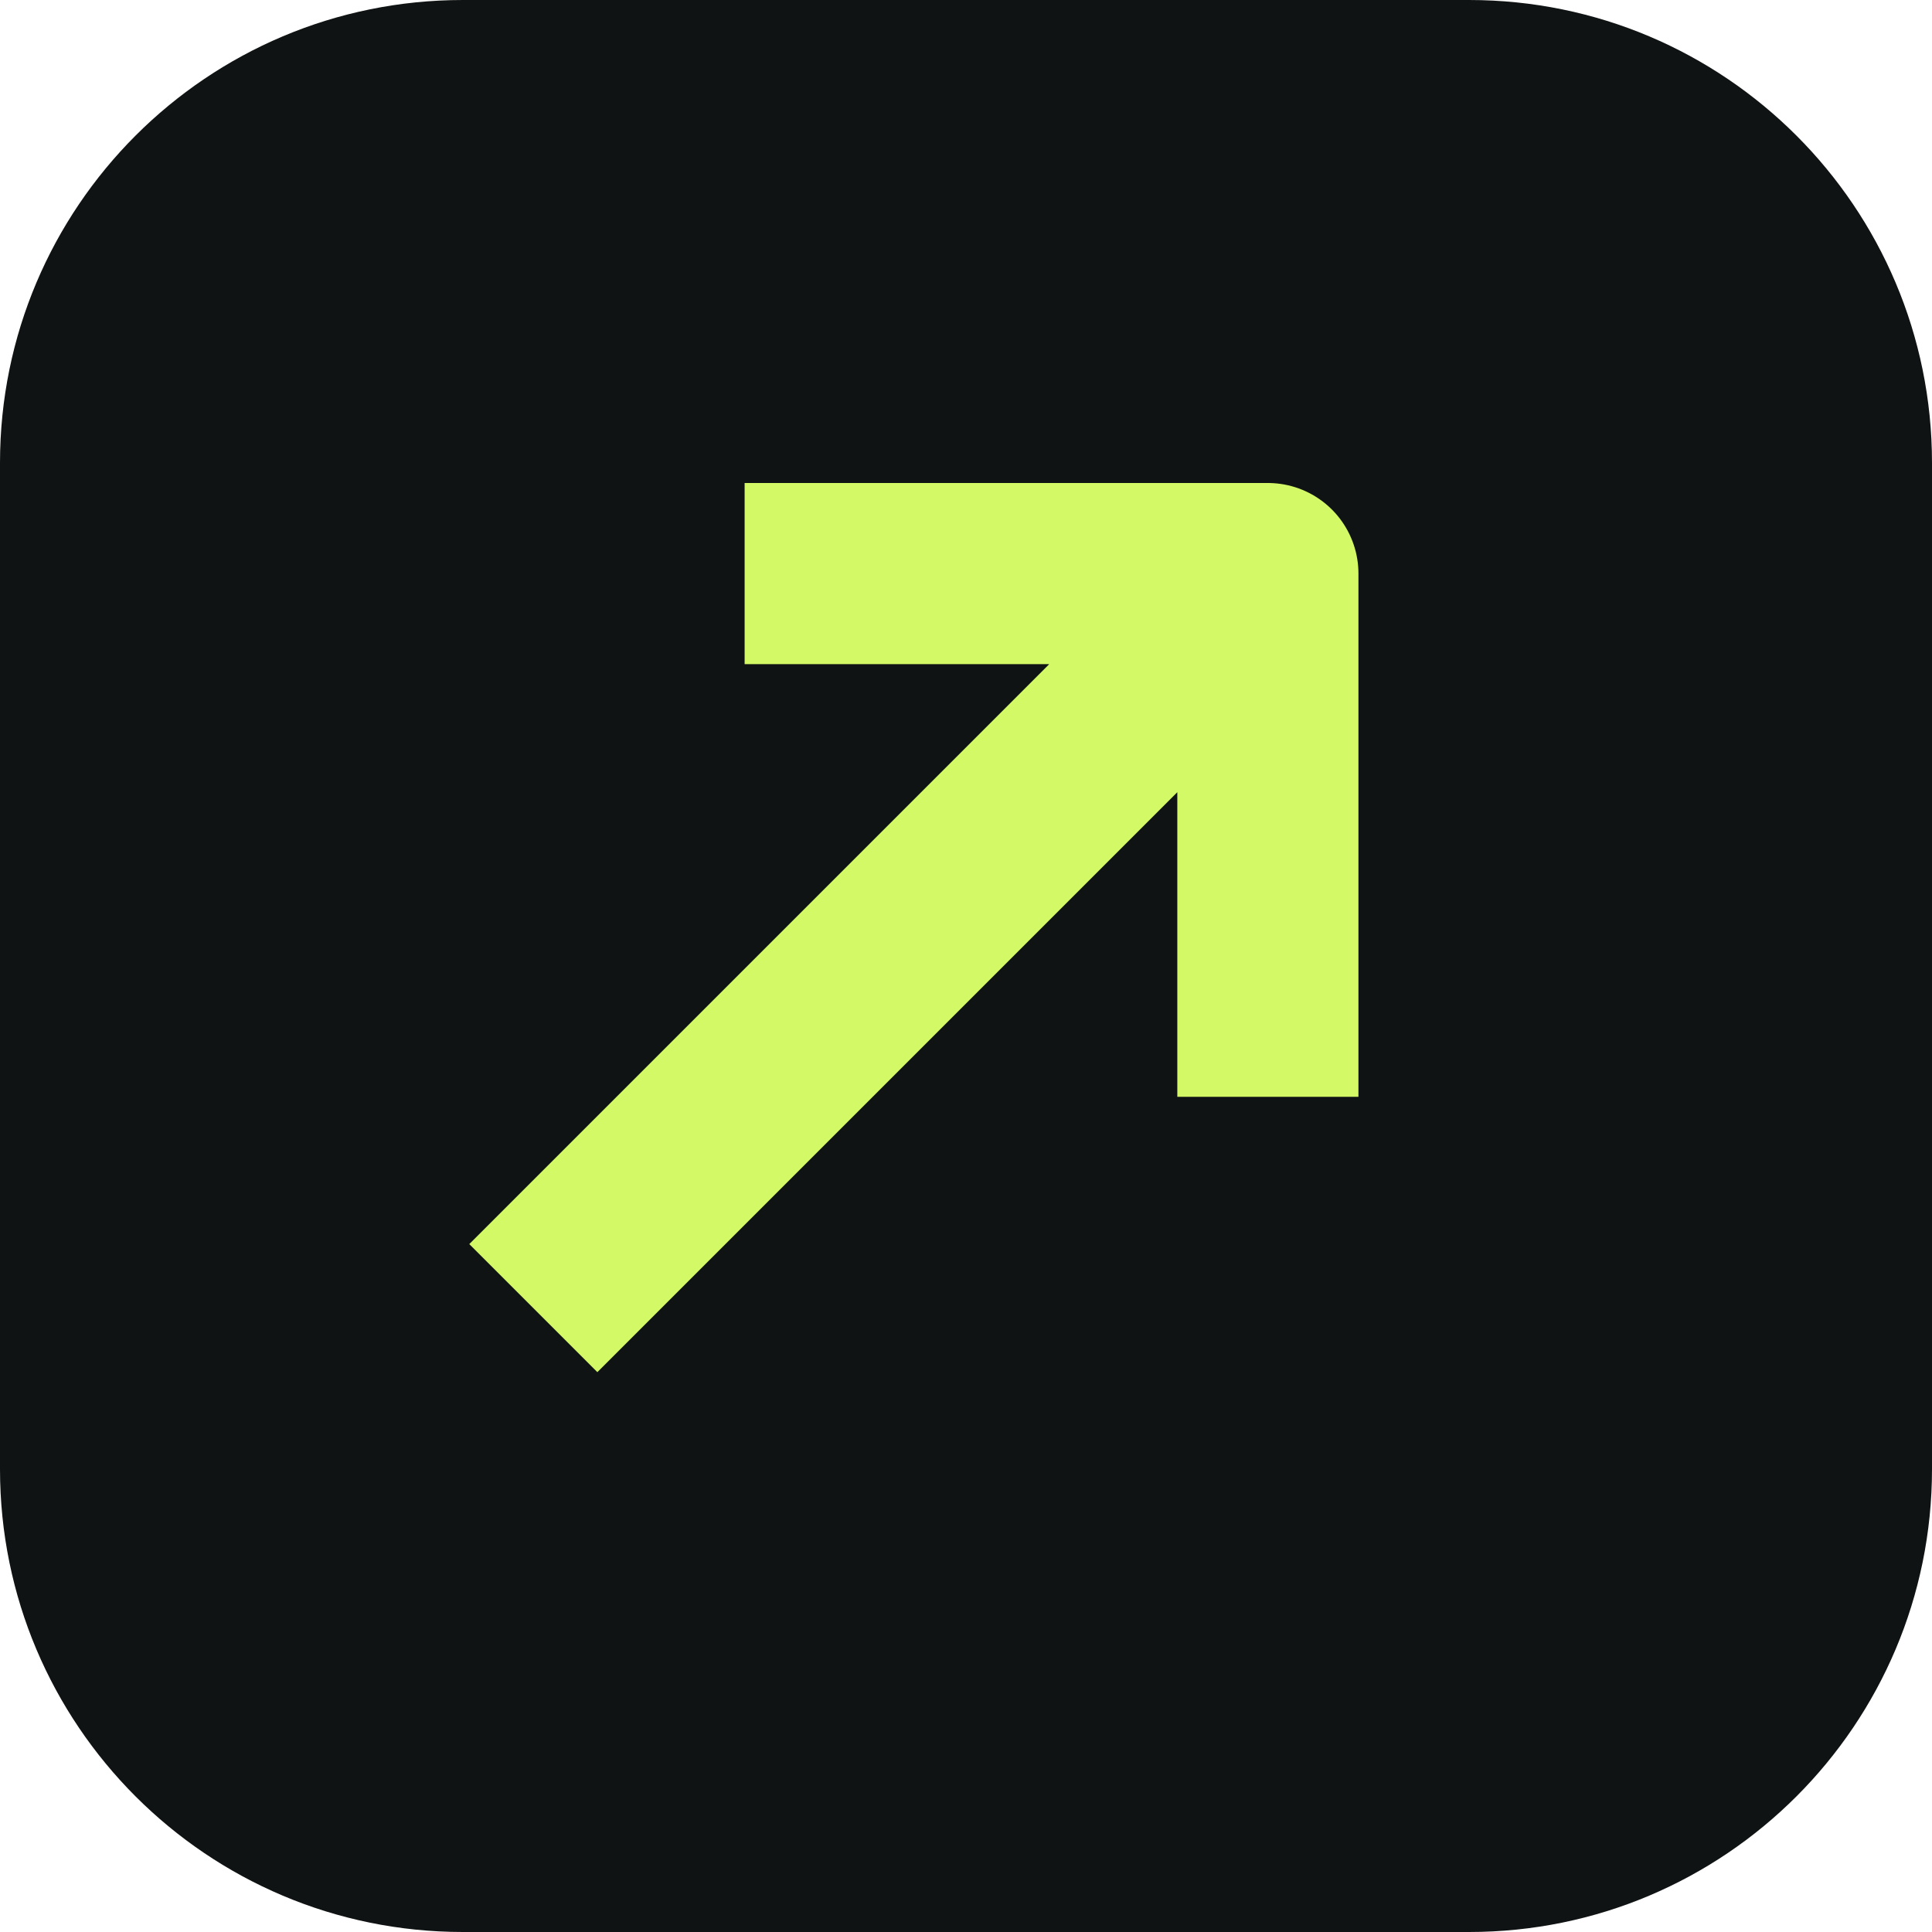
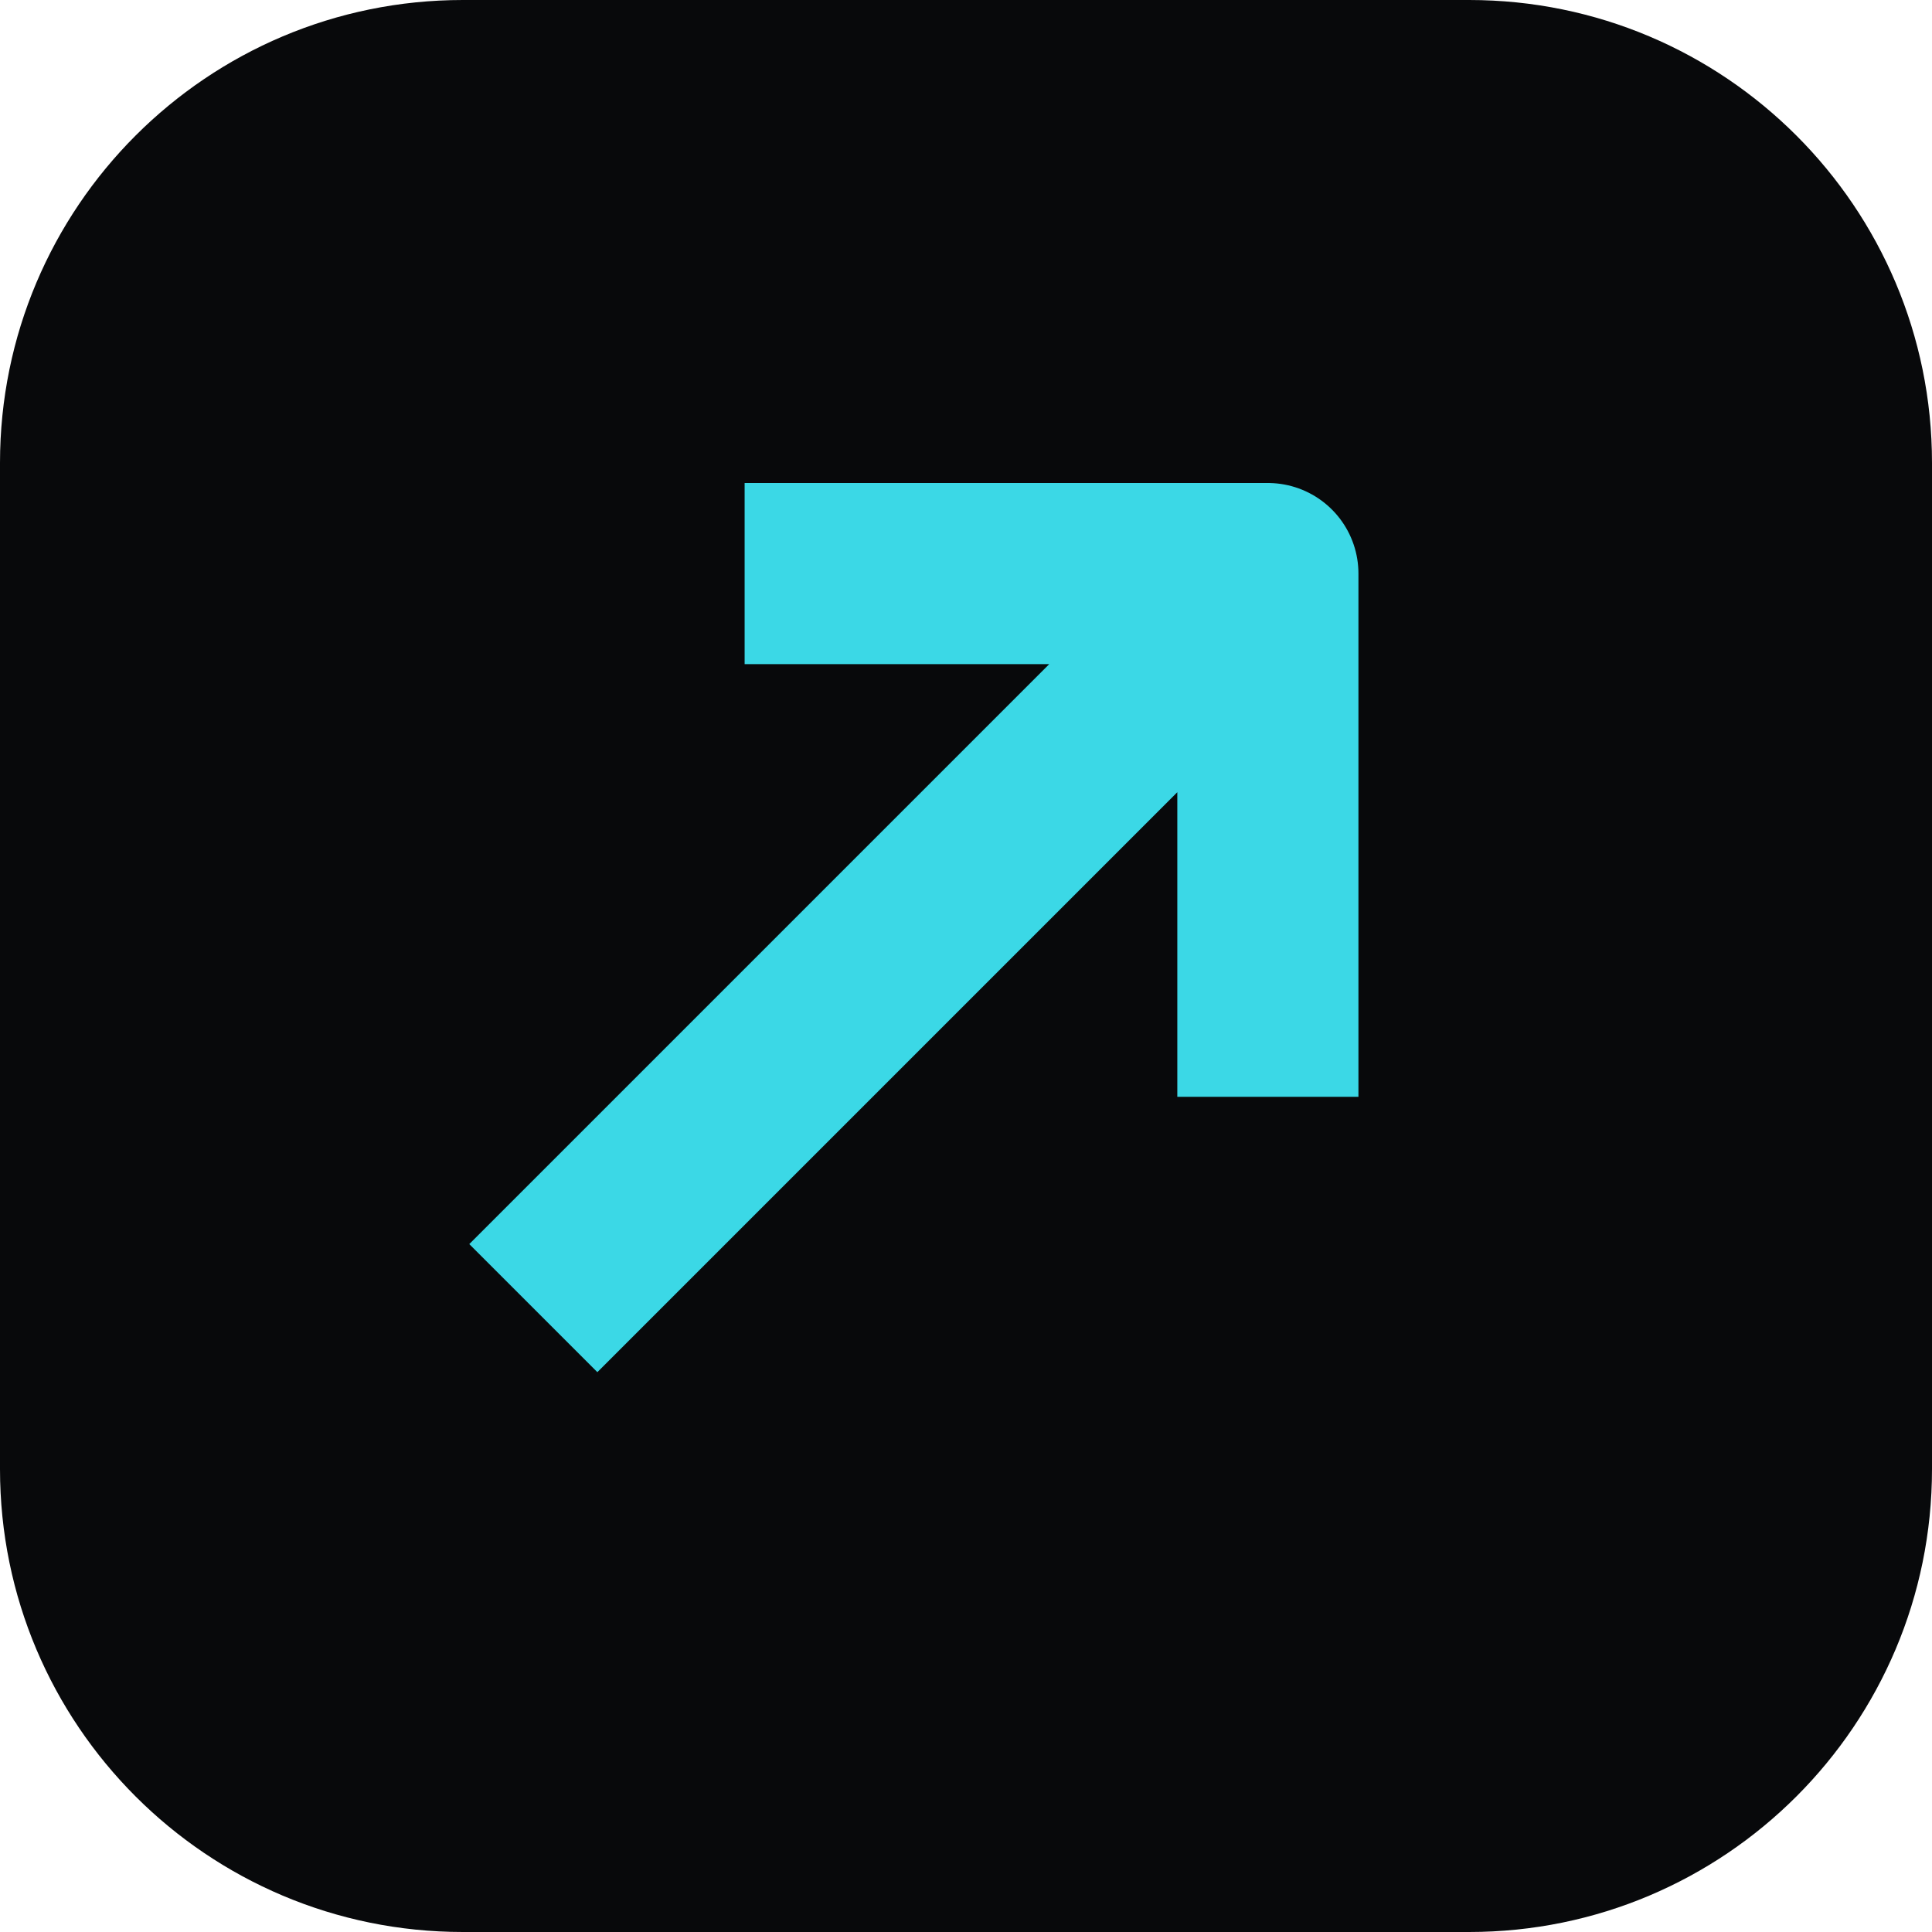
<svg xmlns="http://www.w3.org/2000/svg" width="192" height="192" viewBox="0 0 192 192">
-   <rect width="192" height="192" rx="46" fill="#101313" />
-   <path d="M53 130 126 57H74m52 0v52" fill="none" stroke="#d3fa66" stroke-width="18" stroke-linejoin="round" />
+   <rect width="192" height="192" rx="46" fill="#08090b" />
+   <path d="M53 130 126 57H74m52 0v52" fill="none" stroke="#3bd8e6" stroke-width="18" stroke-linejoin="round" />
</svg>
